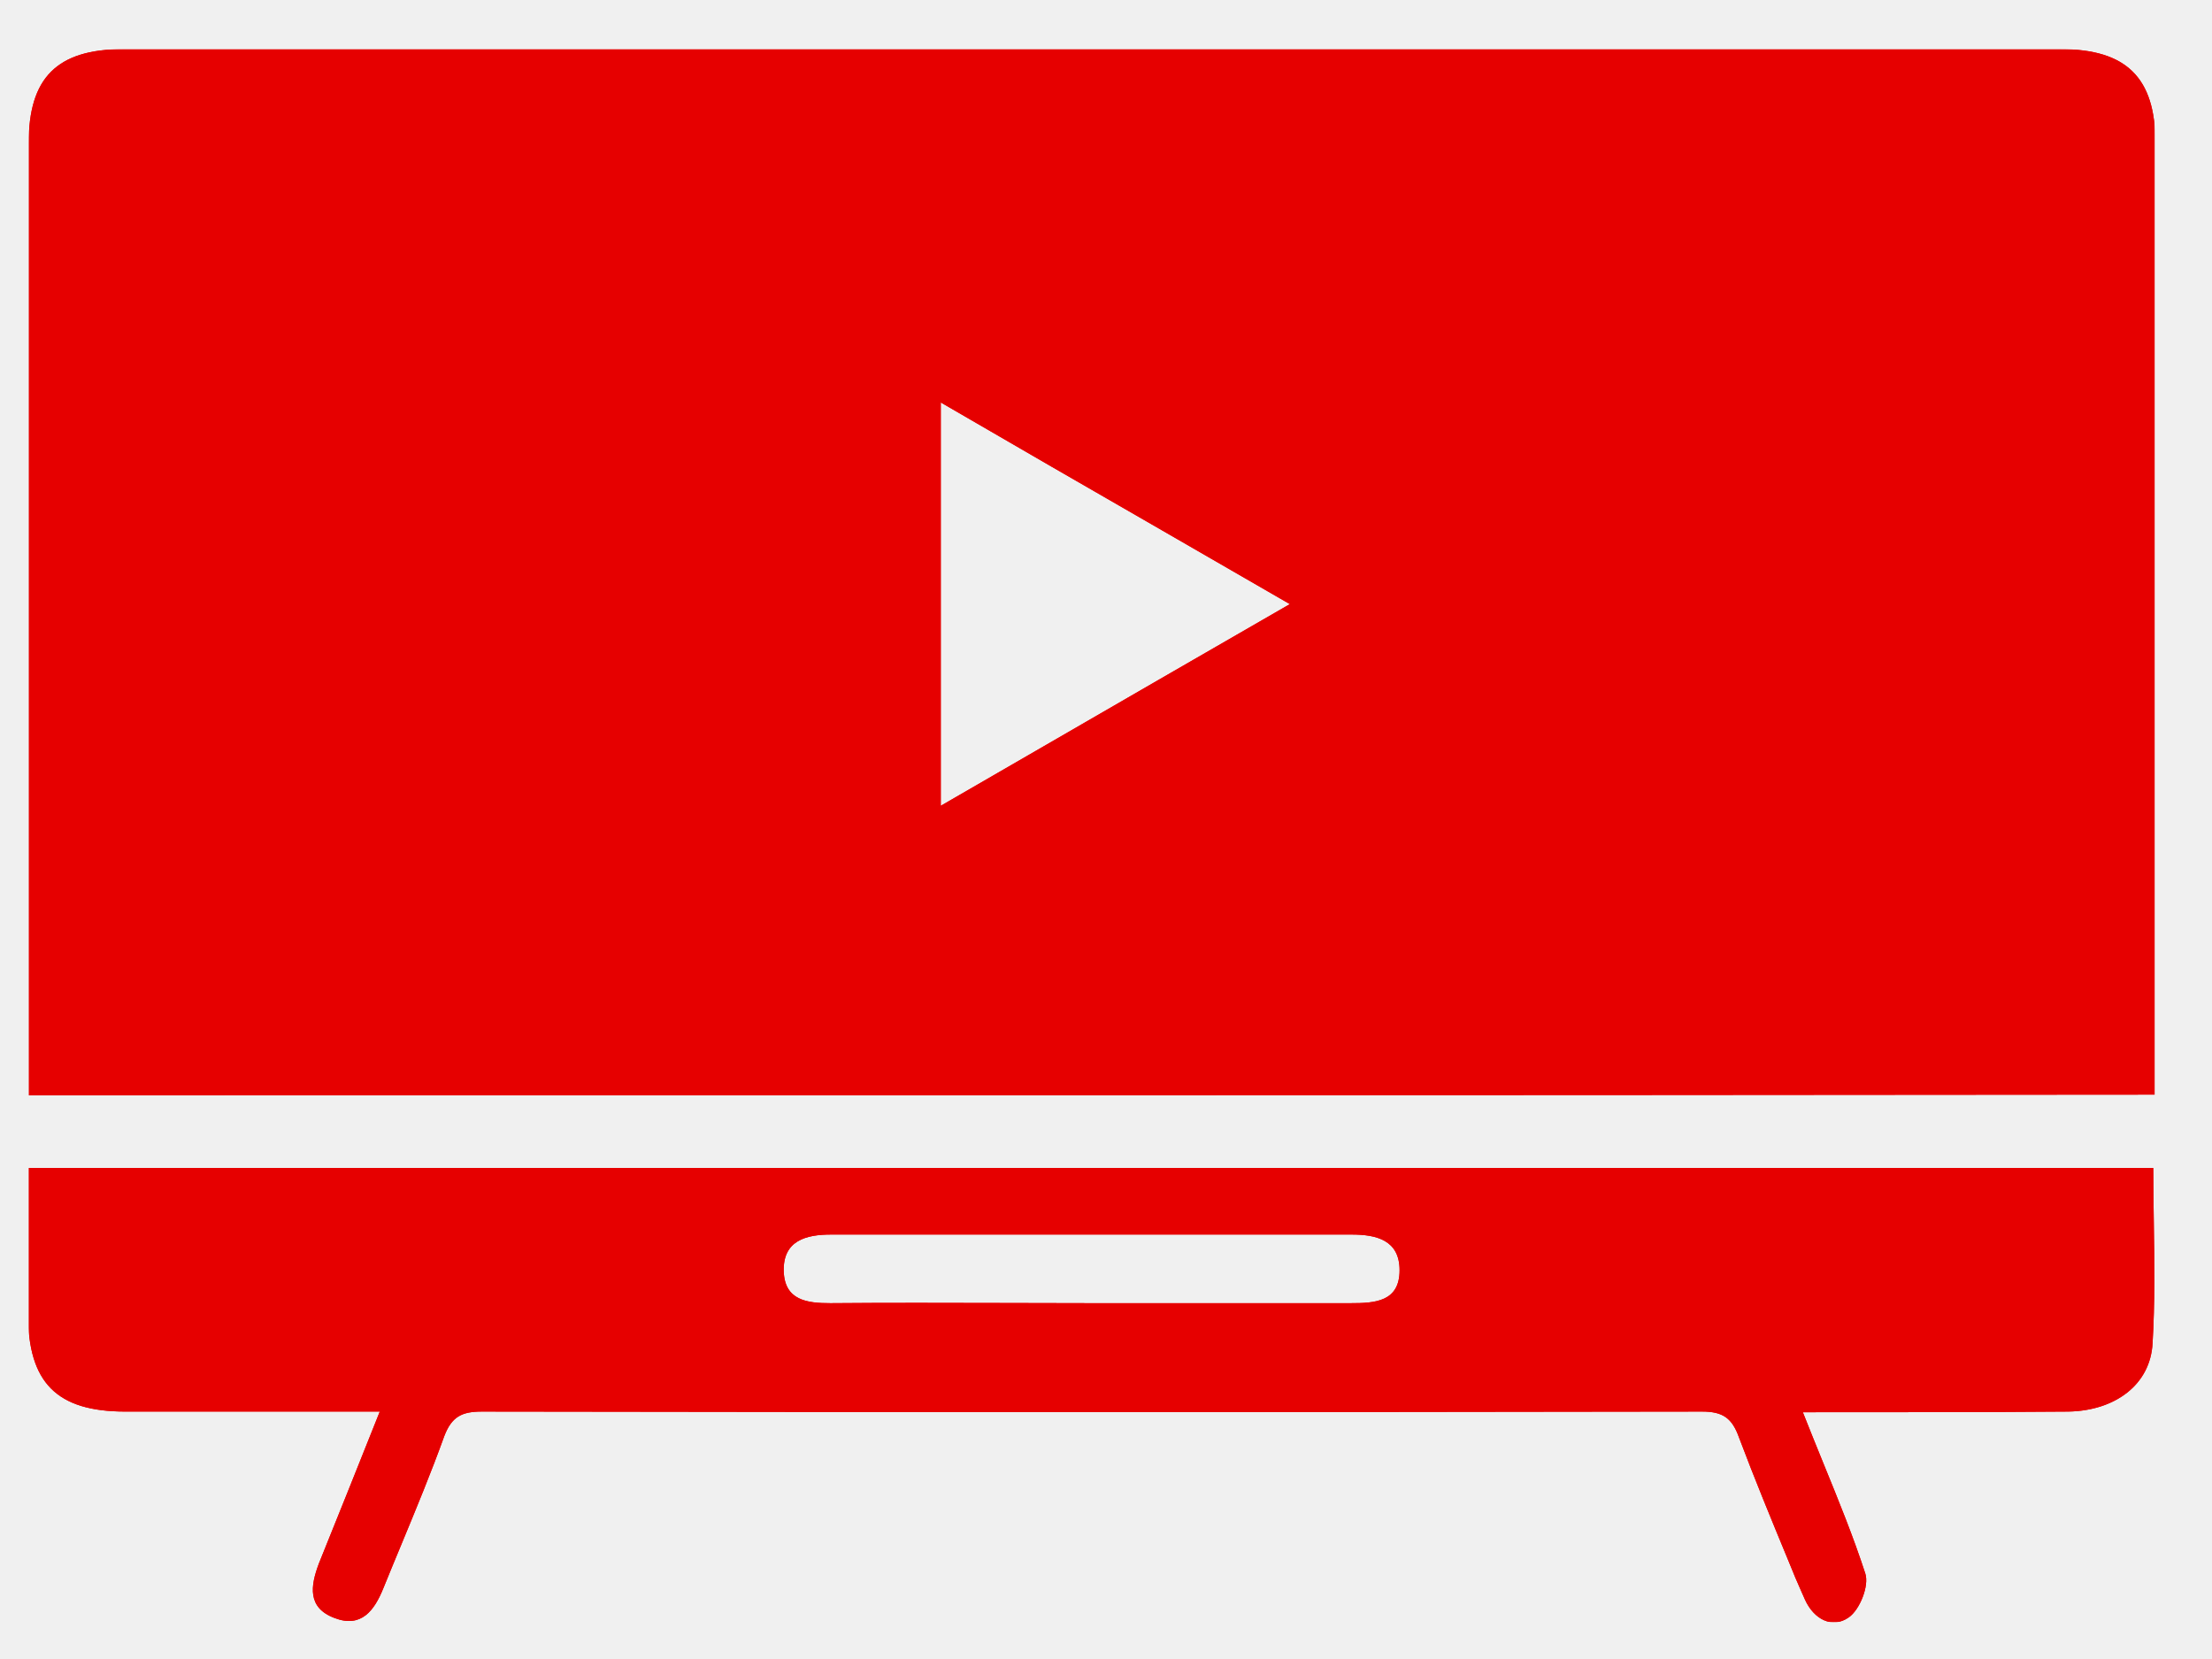
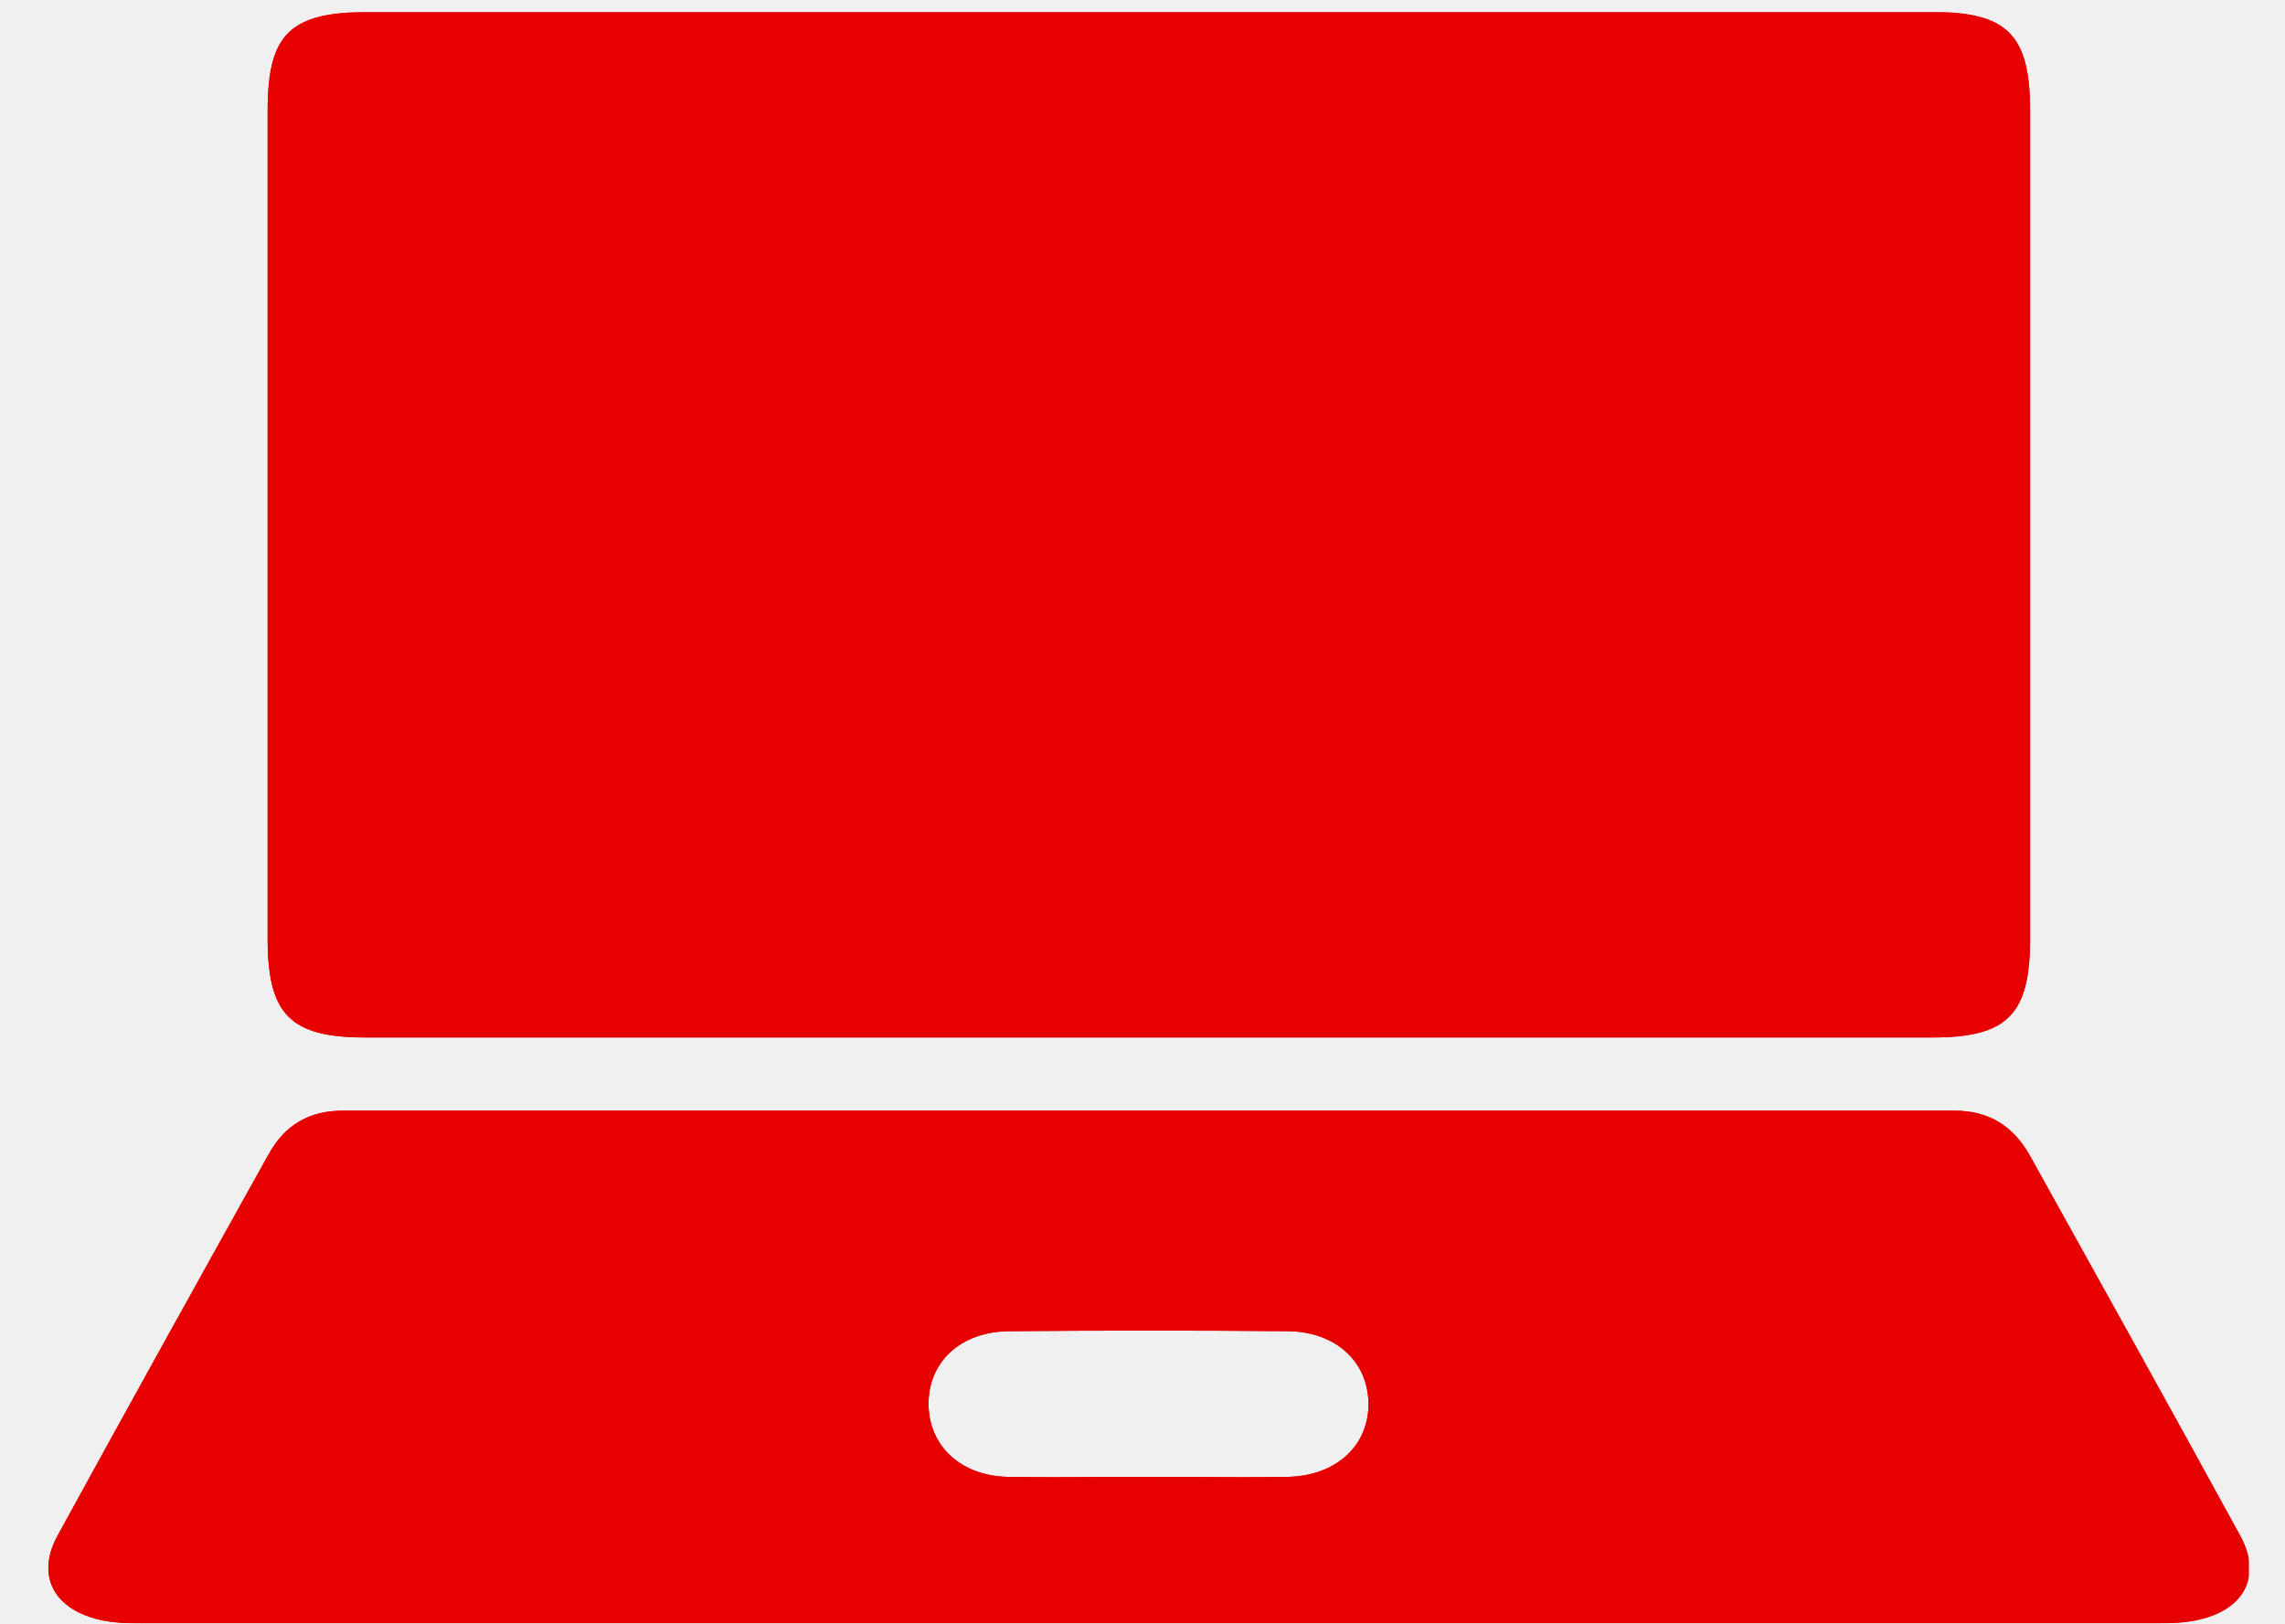
- <svg xmlns="http://www.w3.org/2000/svg" width="36" height="27" viewBox="0 0 36 27" fill="none">
-   <g clip-path="url(#clip0_184_892)">
-     <g filter="url(#filter0_b_184_892)">
-       <mask id="path-1-inside-1_184_892" fill="white">
-         <path fill-rule="evenodd" clip-rule="evenodd" d="M0.467 17.346V17.826C12.041 17.826 23.537 17.826 35.078 17.815V17.334V2.318C35.078 1.269 34.609 0.8 33.538 0.8H2.007C0.924 0.8 0.467 1.269 0.467 2.33V17.346ZM16.724 12.297C16.257 12.567 15.787 12.839 15.311 13.114V6.55C16.519 7.253 17.709 7.939 18.913 8.632C19.599 9.028 20.291 9.426 20.992 9.832C19.546 10.665 18.15 11.472 16.724 12.297ZM29.677 23.819C29.567 23.548 29.454 23.271 29.341 22.984H29.342C30.848 22.984 32.266 22.984 33.66 22.973C34.419 22.961 35 22.537 35.033 21.856C35.072 21.208 35.062 20.554 35.053 19.895C35.049 19.601 35.044 19.306 35.044 19.009H0.456V21.376C0.456 22.504 0.924 22.973 2.04 22.973H6.181C5.835 23.843 5.512 24.647 5.188 25.45L5.188 25.451C5.054 25.808 4.998 26.166 5.445 26.333C5.88 26.5 6.092 26.21 6.237 25.853C6.335 25.611 6.435 25.37 6.535 25.129C6.776 24.547 7.017 23.966 7.23 23.374C7.353 23.051 7.521 22.973 7.844 22.973C14.463 22.984 21.082 22.984 27.7 22.973C28.046 22.973 28.191 23.084 28.303 23.397C28.556 24.069 28.826 24.724 29.099 25.384C29.139 25.481 29.178 25.578 29.218 25.674C29.246 25.736 29.271 25.794 29.296 25.853C29.322 25.912 29.347 25.97 29.375 26.032C29.52 26.355 29.821 26.512 30.089 26.322C30.267 26.199 30.424 25.808 30.357 25.607C30.163 25.011 29.927 24.431 29.677 23.819ZM21.986 21.209H17.744C17.276 21.209 16.806 21.207 16.336 21.206C15.395 21.204 14.452 21.201 13.514 21.209C13.135 21.209 12.767 21.164 12.755 20.684C12.744 20.193 13.113 20.092 13.525 20.092H21.997C22.399 20.092 22.778 20.181 22.778 20.673C22.778 21.186 22.376 21.209 21.986 21.209Z" />
+ <svg xmlns="http://www.w3.org/2000/svg" width="38" height="27" viewBox="0 0 38 27" fill="none">
+   <g id="Frame" clip-path="url(#clip0_184_898)">
+     <g id="Union" filter="url(#filter0_b_184_898)">
+       <mask id="path-1-inside-1_184_898" fill="white">
+         <path fill-rule="evenodd" clip-rule="evenodd" d="M32.136 0.2H19.131H6.137C4.818 0.2 4.451 0.565 4.451 1.845V15.61C4.451 16.877 4.83 17.255 6.076 17.255H32.136C33.382 17.255 33.761 16.877 33.761 15.61V1.845C33.761 0.578 33.382 0.2 32.136 0.2ZM2.375 27H19.045H35.849C36.142 27 36.46 26.988 36.74 26.89C37.388 26.671 37.583 26.135 37.253 25.538C36.093 23.419 34.921 21.312 33.749 19.205L33.748 19.204C33.468 18.716 33.065 18.473 32.503 18.473H5.697C5.135 18.473 4.732 18.716 4.464 19.204L4.464 19.204C3.291 21.311 2.119 23.419 0.959 25.538C0.629 26.135 0.837 26.671 1.484 26.89C1.753 26.988 2.07 27 2.375 27ZM19.863 24.566C19.607 24.565 19.35 24.564 19.094 24.564C18.838 24.564 18.582 24.565 18.325 24.566C17.811 24.569 17.295 24.572 16.773 24.564C15.992 24.552 15.455 24.064 15.442 23.37C15.43 22.651 15.98 22.14 16.798 22.14C18.337 22.127 19.888 22.127 21.426 22.14C22.208 22.152 22.745 22.639 22.758 23.333C22.77 24.04 22.22 24.552 21.402 24.564C20.889 24.572 20.376 24.569 19.863 24.566Z" />
      </mask>
-       <path fill-rule="evenodd" clip-rule="evenodd" d="M0.467 17.346V17.826C12.041 17.826 23.537 17.826 35.078 17.815V17.334V2.318C35.078 1.269 34.609 0.8 33.538 0.8H2.007C0.924 0.8 0.467 1.269 0.467 2.33V17.346ZM16.724 12.297C16.257 12.567 15.787 12.839 15.311 13.114V6.55C16.519 7.253 17.709 7.939 18.913 8.632C19.599 9.028 20.291 9.426 20.992 9.832C19.546 10.665 18.15 11.472 16.724 12.297ZM29.677 23.819C29.567 23.548 29.454 23.271 29.341 22.984H29.342C30.848 22.984 32.266 22.984 33.66 22.973C34.419 22.961 35 22.537 35.033 21.856C35.072 21.208 35.062 20.554 35.053 19.895C35.049 19.601 35.044 19.306 35.044 19.009H0.456V21.376C0.456 22.504 0.924 22.973 2.04 22.973H6.181C5.835 23.843 5.512 24.647 5.188 25.45L5.188 25.451C5.054 25.808 4.998 26.166 5.445 26.333C5.88 26.5 6.092 26.21 6.237 25.853C6.335 25.611 6.435 25.37 6.535 25.129C6.776 24.547 7.017 23.966 7.23 23.374C7.353 23.051 7.521 22.973 7.844 22.973C14.463 22.984 21.082 22.984 27.7 22.973C28.046 22.973 28.191 23.084 28.303 23.397C28.556 24.069 28.826 24.724 29.099 25.384C29.139 25.481 29.178 25.578 29.218 25.674C29.246 25.736 29.271 25.794 29.296 25.853C29.322 25.912 29.347 25.97 29.375 26.032C29.52 26.355 29.821 26.512 30.089 26.322C30.267 26.199 30.424 25.808 30.357 25.607C30.163 25.011 29.927 24.431 29.677 23.819ZM21.986 21.209H17.744C17.276 21.209 16.806 21.207 16.336 21.206C15.395 21.204 14.452 21.201 13.514 21.209C13.135 21.209 12.767 21.164 12.755 20.684C12.744 20.193 13.113 20.092 13.525 20.092H21.997C22.399 20.092 22.778 20.181 22.778 20.673C22.778 21.186 22.376 21.209 21.986 21.209Z" fill="#E60000" />
-       <path d="M0.467 17.826H-0.533V18.826H0.467V17.826ZM35.078 17.815L35.079 18.815L36.078 18.814V17.815H35.078ZM15.311 13.114H14.311V14.848L15.812 13.98L15.311 13.114ZM16.724 12.297L16.223 11.432L16.724 12.297ZM15.311 6.55L15.815 5.686L14.311 4.81V6.55H15.311ZM18.913 8.632L19.412 7.766V7.766L18.913 8.632ZM20.992 9.832L21.491 10.699L22.993 9.834L21.493 8.966L20.992 9.832ZM29.341 22.984V21.984H27.874L28.41 23.349L29.341 22.984ZM29.677 23.819L30.603 23.441L30.603 23.441L29.677 23.819ZM33.66 22.973L33.668 23.973L33.675 23.972L33.66 22.973ZM35.033 21.856L34.035 21.797L34.034 21.807L35.033 21.856ZM35.053 19.895L36.053 19.881V19.881L35.053 19.895ZM35.044 19.009H36.044V18.009H35.044V19.009ZM0.456 19.009V18.009H-0.544V19.009H0.456ZM6.181 22.973L7.111 23.342L7.655 21.973H6.181V22.973ZM5.188 25.45L4.261 25.077L4.261 25.077L5.188 25.45ZM5.188 25.451L4.26 25.078L4.256 25.089L4.252 25.1L5.188 25.451ZM5.445 26.333L5.804 25.4L5.796 25.397L5.445 26.333ZM6.237 25.853L7.164 26.229L7.164 26.229L6.237 25.853ZM6.535 25.129L7.459 25.512L7.459 25.512L6.535 25.129ZM7.23 23.374L6.295 23.02L6.292 23.028L6.29 23.036L7.23 23.374ZM7.844 22.973L7.846 21.973H7.844V22.973ZM27.7 22.973V21.973L27.699 21.973L27.7 22.973ZM28.303 23.397L27.361 23.733L27.364 23.741L27.367 23.749L28.303 23.397ZM29.099 25.384L30.023 25.003L30.023 25.003L29.099 25.384ZM29.218 25.674L28.294 26.055L28.3 26.072L28.308 26.088L29.218 25.674ZM29.375 26.032L30.287 25.623L30.285 25.618L29.375 26.032ZM30.089 26.322L29.522 25.498L29.511 25.506L30.089 26.322ZM30.357 25.607L29.405 25.916L29.408 25.924L30.357 25.607ZM16.336 21.206L16.339 20.206H16.339L16.336 21.206ZM13.514 21.209V22.209L13.522 22.209L13.514 21.209ZM12.755 20.684L11.756 20.706L11.756 20.707L12.755 20.684ZM1.467 17.826V17.346H-0.533V17.826H1.467ZM35.077 16.815C23.537 16.826 12.041 16.826 0.467 16.826V18.826C12.041 18.826 23.538 18.826 35.079 18.815L35.077 16.815ZM34.078 17.334V17.815H36.078V17.334H34.078ZM34.078 2.318V17.334H36.078V2.318H34.078ZM33.538 1.8C33.953 1.8 34.024 1.894 34.006 1.877C33.986 1.857 34.078 1.919 34.078 2.318H36.078C36.078 1.668 35.935 0.971 35.413 0.455C34.893 -0.059 34.194 -0.2 33.538 -0.2V1.8ZM2.007 1.8H33.538V-0.2H2.007V1.8ZM1.467 2.33C1.467 1.917 1.559 1.853 1.538 1.874C1.517 1.895 1.584 1.8 2.007 1.8V-0.2C1.348 -0.2 0.644 -0.061 0.124 0.46C-0.397 0.981 -0.533 1.682 -0.533 2.33H1.467ZM1.467 17.346V2.33H-0.533V17.346H1.467ZM15.812 13.98C16.288 13.705 16.758 13.433 17.224 13.163L16.223 11.432C15.756 11.702 15.287 11.973 14.811 12.249L15.812 13.98ZM14.311 6.55V13.114H16.311V6.55H14.311ZM19.412 7.766C18.208 7.072 17.02 6.388 15.815 5.686L14.808 7.414C16.018 8.119 17.21 8.806 18.413 9.499L19.412 7.766ZM21.493 8.966C20.791 8.56 20.099 8.162 19.412 7.766L18.413 9.499C19.1 9.895 19.791 10.293 20.492 10.698L21.493 8.966ZM17.224 13.163C18.651 12.338 20.046 11.531 21.491 10.699L20.494 8.965C19.046 9.799 17.649 10.607 16.223 11.432L17.224 13.163ZM28.41 23.349C28.526 23.644 28.641 23.926 28.751 24.196L30.603 23.441C30.492 23.17 30.382 22.899 30.272 22.618L28.41 23.349ZM29.342 21.984H29.341V23.984H29.342V21.984ZM33.652 21.973C32.262 21.984 30.849 21.984 29.342 21.984V23.984C30.848 23.984 32.269 23.984 33.668 23.973L33.652 21.973ZM34.034 21.807C34.033 21.838 34.027 21.85 34.025 21.853C34.023 21.856 34.018 21.866 34 21.88C33.96 21.912 33.85 21.97 33.646 21.973L33.675 23.972C34.769 23.956 35.964 23.286 36.032 21.905L34.034 21.807ZM34.053 19.91C34.063 20.575 34.071 21.192 34.035 21.797L36.032 21.916C36.073 21.224 36.062 20.534 36.053 19.881L34.053 19.91ZM34.044 19.009C34.044 19.314 34.049 19.617 34.053 19.91L36.053 19.881C36.048 19.585 36.044 19.297 36.044 19.009H34.044ZM0.456 20.009H35.044V18.009H0.456V20.009ZM1.456 21.376V19.009H-0.544V21.376H1.456ZM2.04 21.973C1.826 21.973 1.693 21.949 1.615 21.925C1.578 21.914 1.558 21.904 1.548 21.898C1.544 21.896 1.541 21.894 1.54 21.893C1.539 21.893 1.539 21.892 1.539 21.892C1.539 21.892 1.539 21.892 1.539 21.892C1.539 21.892 1.538 21.892 1.538 21.892C1.538 21.892 1.538 21.891 1.537 21.89C1.536 21.889 1.534 21.886 1.531 21.881C1.526 21.871 1.515 21.849 1.503 21.811C1.479 21.731 1.456 21.594 1.456 21.376H-0.544C-0.544 22.048 -0.41 22.769 0.12 23.302C0.652 23.837 1.372 23.973 2.04 23.973V21.973ZM6.181 21.973H2.04V23.973H6.181V21.973ZM6.116 25.824C6.439 25.02 6.764 24.215 7.111 23.342L5.252 22.603C4.907 23.471 4.584 24.273 4.261 25.077L6.116 25.824ZM6.116 25.825L6.116 25.824L4.261 25.077L4.26 25.078L6.116 25.825ZM5.796 25.397C5.799 25.398 5.869 25.425 5.946 25.512C6.029 25.605 6.071 25.713 6.086 25.803C6.098 25.88 6.087 25.923 6.09 25.91C6.092 25.898 6.1 25.866 6.124 25.802L4.252 25.1C4.179 25.295 4.041 25.689 4.112 26.123C4.151 26.368 4.255 26.619 4.449 26.838C4.636 27.05 4.867 27.184 5.093 27.269L5.796 25.397ZM5.311 25.477C5.287 25.535 5.272 25.562 5.267 25.57C5.262 25.578 5.282 25.541 5.341 25.496C5.409 25.444 5.506 25.398 5.621 25.385C5.73 25.373 5.797 25.397 5.804 25.4L5.086 27.266C5.58 27.456 6.118 27.421 6.558 27.083C6.907 26.816 7.078 26.439 7.164 26.229L5.311 25.477ZM5.611 24.746C5.512 24.986 5.41 25.231 5.31 25.477L7.164 26.229C7.26 25.991 7.359 25.754 7.459 25.512L5.611 24.746ZM6.29 23.036C6.086 23.602 5.854 24.16 5.611 24.746L7.459 25.512C7.699 24.934 7.949 24.331 8.171 23.713L6.29 23.036ZM7.844 21.973C7.627 21.973 7.276 21.993 6.939 22.2C6.579 22.421 6.398 22.749 6.295 23.02L8.165 23.729C8.186 23.676 8.149 23.803 7.986 23.904C7.843 23.991 7.738 23.973 7.844 23.973V21.973ZM27.699 21.973C21.081 21.984 14.463 21.984 7.846 21.973L7.843 23.973C14.462 23.984 21.082 23.984 27.702 23.973L27.699 21.973ZM29.245 23.061C29.162 22.828 29.009 22.496 28.672 22.255C28.333 22.012 27.964 21.973 27.7 21.973V23.973C27.782 23.973 27.659 23.989 27.507 23.88C27.357 23.773 27.332 23.653 27.361 23.733L29.245 23.061ZM30.023 25.003C29.75 24.341 29.486 23.7 29.239 23.044L27.367 23.749C27.627 24.438 27.903 25.108 28.174 25.766L30.023 25.003ZM30.143 25.294C30.103 25.197 30.063 25.1 30.023 25.003L28.174 25.766C28.214 25.862 28.254 25.959 28.294 26.055L30.143 25.294ZM30.215 25.459C30.191 25.402 30.162 25.333 30.129 25.261L28.308 26.088C28.331 26.138 28.352 26.187 28.377 26.247L30.215 25.459ZM30.285 25.618C30.262 25.568 30.241 25.519 30.215 25.459L28.377 26.247C28.402 26.304 28.431 26.372 28.464 26.445L30.285 25.618ZM29.511 25.506C29.572 25.463 29.665 25.419 29.783 25.407C29.9 25.395 30.006 25.418 30.088 25.454C30.241 25.521 30.285 25.618 30.287 25.623L28.462 26.441C28.609 26.769 28.876 27.106 29.283 27.285C29.733 27.483 30.247 27.435 30.667 27.138L29.511 25.506ZM29.408 25.924C29.362 25.784 29.373 25.685 29.375 25.667C29.379 25.639 29.383 25.63 29.381 25.636C29.379 25.64 29.379 25.638 29.388 25.625C29.392 25.62 29.43 25.561 29.522 25.498L30.655 27.146C30.984 26.92 31.163 26.576 31.248 26.352C31.329 26.143 31.45 25.724 31.305 25.291L29.408 25.924ZM28.751 24.196C29.003 24.815 29.225 25.361 29.405 25.916L31.308 25.299C31.101 24.662 30.85 24.048 30.603 23.441L28.751 24.196ZM17.744 22.209H21.986V20.209H17.744V22.209ZM16.334 22.206C16.804 22.207 17.274 22.209 17.744 22.209V20.209C17.278 20.209 16.809 20.207 16.339 20.206L16.334 22.206ZM13.522 22.209C14.454 22.201 15.392 22.204 16.334 22.206L16.339 20.206C15.399 20.204 14.45 20.201 13.506 20.209L13.522 22.209ZM11.756 20.707C11.761 20.953 11.815 21.222 11.963 21.474C12.114 21.733 12.328 21.909 12.546 22.019C12.924 22.21 13.337 22.209 13.514 22.209V20.209C13.434 20.209 13.391 20.206 13.369 20.203C13.345 20.2 13.383 20.201 13.447 20.234C13.525 20.273 13.62 20.347 13.688 20.463C13.752 20.571 13.755 20.654 13.755 20.661L11.756 20.707ZM13.525 19.092C13.281 19.092 12.85 19.113 12.462 19.349C11.969 19.649 11.743 20.16 11.756 20.706L13.755 20.661C13.755 20.663 13.756 20.734 13.707 20.833C13.654 20.938 13.574 21.014 13.501 21.058C13.438 21.096 13.398 21.101 13.411 21.099C13.424 21.096 13.459 21.092 13.525 21.092V19.092ZM21.997 19.092H13.525V21.092H21.997V19.092ZM23.778 20.673C23.778 20.421 23.729 20.152 23.592 19.899C23.453 19.641 23.252 19.456 23.038 19.332C22.652 19.109 22.23 19.092 21.997 19.092V21.092C22.064 21.092 22.101 21.096 22.117 21.099C22.134 21.102 22.098 21.099 22.038 21.064C21.969 21.024 21.889 20.954 21.833 20.85C21.78 20.752 21.778 20.679 21.778 20.673H23.778ZM21.986 22.209C22.141 22.209 22.568 22.218 22.952 22.039C23.179 21.933 23.409 21.756 23.571 21.481C23.728 21.214 23.778 20.929 23.778 20.673H21.778C21.778 20.672 21.778 20.651 21.787 20.613C21.796 20.575 21.814 20.523 21.848 20.465C21.922 20.339 22.027 20.264 22.105 20.227C22.168 20.198 22.201 20.199 22.166 20.203C22.132 20.207 22.081 20.209 21.986 20.209V22.209Z" fill="#E60000" mask="url(#path-1-inside-1_184_892)" />
+       <path fill-rule="evenodd" clip-rule="evenodd" d="M32.136 0.2H19.131H6.137C4.818 0.2 4.451 0.565 4.451 1.845V15.61C4.451 16.877 4.83 17.255 6.076 17.255H32.136C33.382 17.255 33.761 16.877 33.761 15.61V1.845C33.761 0.578 33.382 0.2 32.136 0.2ZM2.375 27H19.045H35.849C36.142 27 36.46 26.988 36.74 26.89C37.388 26.671 37.583 26.135 37.253 25.538C36.093 23.419 34.921 21.312 33.749 19.205L33.748 19.204C33.468 18.716 33.065 18.473 32.503 18.473H5.697C5.135 18.473 4.732 18.716 4.464 19.204L4.464 19.204C3.291 21.311 2.119 23.419 0.959 25.538C0.629 26.135 0.837 26.671 1.484 26.89C1.753 26.988 2.07 27 2.375 27ZM19.863 24.566C19.607 24.565 19.35 24.564 19.094 24.564C18.838 24.564 18.582 24.565 18.325 24.566C17.811 24.569 17.295 24.572 16.773 24.564C15.992 24.552 15.455 24.064 15.442 23.37C15.43 22.651 15.98 22.14 16.798 22.14C18.337 22.127 19.888 22.127 21.426 22.14C22.208 22.152 22.745 22.639 22.758 23.333C22.77 24.04 22.22 24.552 21.402 24.564C20.889 24.572 20.376 24.569 19.863 24.566Z" fill="#E60000" />
+       <path d="M36.74 26.89L36.42 25.943L36.413 25.946L36.74 26.89ZM37.253 25.538L36.376 26.018L36.378 26.022L37.253 25.538ZM33.749 19.205L34.623 18.719L34.622 18.717L33.749 19.205ZM33.748 19.204L34.622 18.716L34.615 18.704L33.748 19.204ZM4.464 19.204L5.339 19.688L5.339 19.686L4.464 19.204ZM4.464 19.204L5.337 19.69L5.338 19.688L4.464 19.204ZM0.959 25.538L1.834 26.022L1.836 26.018L0.959 25.538ZM1.484 26.89L1.825 25.95L1.815 25.947L1.805 25.943L1.484 26.89ZM19.863 24.566L19.858 25.566H19.858L19.863 24.566ZM18.325 24.566L18.32 23.566H18.32L18.325 24.566ZM16.773 24.564L16.789 23.564H16.789L16.773 24.564ZM15.442 23.37L14.443 23.387L14.443 23.387L15.442 23.37ZM16.798 22.14V23.14L16.806 23.139L16.798 22.14ZM21.426 22.14L21.442 21.14L21.434 21.14L21.426 22.14ZM22.758 23.333L23.757 23.316L23.757 23.316L22.758 23.333ZM21.402 24.564L21.387 23.564L21.386 23.564L21.402 24.564ZM19.131 1.2H32.136V-0.8H19.131V1.2ZM6.137 1.2H19.131V-0.8H6.137V1.2ZM5.451 1.845C5.451 1.562 5.473 1.394 5.498 1.297C5.52 1.211 5.533 1.224 5.499 1.257C5.467 1.289 5.459 1.272 5.557 1.248C5.664 1.221 5.843 1.2 6.137 1.2V-0.8C5.462 -0.8 4.666 -0.726 4.1 -0.172C3.527 0.39 3.451 1.184 3.451 1.845H5.451ZM5.451 15.61V1.845H3.451V15.61H5.451ZM6.076 16.255C5.805 16.255 5.644 16.233 5.55 16.208C5.467 16.187 5.477 16.173 5.507 16.204C5.537 16.234 5.521 16.241 5.498 16.152C5.473 16.054 5.451 15.886 5.451 15.61H3.451C3.451 16.274 3.534 17.053 4.086 17.611C4.641 18.172 5.419 18.255 6.076 18.255V16.255ZM32.136 16.255H6.076V18.255H32.136V16.255ZM32.761 15.61C32.761 15.886 32.739 16.054 32.714 16.152C32.691 16.241 32.676 16.234 32.705 16.204C32.735 16.173 32.745 16.187 32.662 16.208C32.569 16.233 32.407 16.255 32.136 16.255V18.255C32.793 18.255 33.571 18.172 34.126 17.611C34.678 17.053 34.761 16.274 34.761 15.61H32.761ZM32.761 1.845V15.61H34.761V1.845H32.761ZM32.136 1.2C32.407 1.2 32.569 1.222 32.662 1.246C32.745 1.268 32.735 1.281 32.705 1.251C32.676 1.221 32.691 1.214 32.714 1.302C32.739 1.401 32.761 1.568 32.761 1.845H34.761C34.761 1.18 34.678 0.401 34.126 -0.157C33.571 -0.717 32.793 -0.8 32.136 -0.8V1.2ZM19.045 26H2.375V28H19.045V26ZM35.849 26H19.045V28H35.849V26ZM36.413 25.946C36.305 25.983 36.138 26 35.849 26V28C36.146 28 36.614 27.993 37.068 27.835L36.413 25.946ZM36.378 26.022C36.41 26.08 36.413 26.107 36.412 26.1C36.411 26.096 36.41 26.084 36.412 26.067C36.414 26.049 36.419 26.027 36.427 26.005C36.435 25.982 36.447 25.962 36.458 25.946C36.469 25.929 36.48 25.92 36.485 25.915C36.494 25.907 36.48 25.923 36.42 25.943L37.061 27.837C37.589 27.659 38.079 27.295 38.3 26.707C38.518 26.124 38.392 25.532 38.129 25.055L36.378 26.022ZM32.875 19.691C34.048 21.799 35.218 23.903 36.376 26.018L38.131 25.058C36.969 22.935 35.795 20.825 34.623 18.719L32.875 19.691ZM32.876 19.691L32.876 19.693L34.622 18.717L34.621 18.716L32.876 19.691ZM32.503 19.473C32.634 19.473 32.694 19.5 32.722 19.516C32.752 19.534 32.81 19.578 32.882 19.703L34.615 18.704C34.406 18.342 34.122 18.02 33.74 17.795C33.356 17.568 32.933 17.473 32.503 17.473V19.473ZM5.697 19.473H32.503V17.473H5.697V19.473ZM5.339 19.686C5.404 19.569 5.457 19.53 5.482 19.515C5.507 19.5 5.565 19.473 5.697 19.473V17.473C5.268 17.473 4.843 17.567 4.459 17.796C4.075 18.025 3.792 18.351 3.588 18.721L5.339 19.686ZM5.338 19.688L5.339 19.688L3.589 18.719L3.589 18.719L5.338 19.688ZM1.836 26.018C2.994 23.902 4.165 21.798 5.337 19.69L3.59 18.718C2.418 20.825 1.244 22.935 0.082 25.058L1.836 26.018ZM1.805 25.943C1.743 25.922 1.727 25.906 1.734 25.912C1.737 25.915 1.746 25.924 1.757 25.938C1.768 25.953 1.779 25.972 1.787 25.994C1.796 26.016 1.801 26.037 1.803 26.056C1.805 26.074 1.804 26.086 1.803 26.092C1.802 26.101 1.803 26.078 1.834 26.022L0.083 25.055C-0.184 25.539 -0.303 26.135 -0.077 26.718C0.149 27.3 0.639 27.66 1.163 27.837L1.805 25.943ZM2.375 26C2.066 26 1.91 25.981 1.825 25.95L1.143 27.83C1.595 27.994 2.074 28 2.375 28V26ZM19.094 25.564C19.347 25.564 19.601 25.565 19.858 25.566L19.869 23.566C19.613 23.565 19.353 23.564 19.094 23.564V25.564ZM18.331 25.566C18.587 25.565 18.841 25.564 19.094 25.564V23.564C18.835 23.564 18.576 23.565 18.32 23.566L18.331 25.566ZM16.758 25.564C17.292 25.572 17.818 25.569 18.331 25.566L18.32 23.566C17.804 23.569 17.299 23.572 16.789 23.564L16.758 25.564ZM14.443 23.387C14.453 24.002 14.704 24.564 15.151 24.966C15.59 25.362 16.164 25.554 16.758 25.564L16.789 23.564C16.602 23.561 16.516 23.504 16.488 23.479C16.468 23.461 16.444 23.432 16.442 23.352L14.443 23.387ZM16.798 21.14C16.181 21.14 15.585 21.334 15.134 21.747C14.675 22.167 14.432 22.754 14.443 23.387L16.442 23.353C16.441 23.304 16.45 23.276 16.456 23.262C16.462 23.248 16.47 23.236 16.484 23.223C16.508 23.201 16.596 23.14 16.798 23.14V21.14ZM21.434 21.14C19.89 21.127 18.334 21.127 16.79 21.14L16.806 23.139C18.339 23.127 19.885 23.127 21.419 23.139L21.434 21.14ZM23.757 23.316C23.747 22.701 23.496 22.139 23.049 21.737C22.61 21.342 22.036 21.149 21.442 21.14L21.411 23.139C21.598 23.142 21.684 23.199 21.712 23.224C21.732 23.242 21.756 23.271 21.758 23.351L23.757 23.316ZM21.417 25.564C22.029 25.554 22.619 25.355 23.066 24.947C23.521 24.53 23.768 23.948 23.757 23.316L21.758 23.351C21.758 23.394 21.751 23.419 21.745 23.431C21.74 23.444 21.732 23.457 21.716 23.471C21.687 23.498 21.593 23.561 21.387 23.564L21.417 25.564ZM19.858 25.566C20.369 25.569 20.893 25.572 21.418 25.564L21.386 23.564C20.886 23.572 20.383 23.569 19.869 23.566L19.858 25.566Z" fill="#E60000" mask="url(#path-1-inside-1_184_898)" />
    </g>
  </g>
  <defs>
-     <filter id="filter0_b_184_892" x="-11.544" y="-11.2" width="58.622" height="49.604" filterUnits="userSpaceOnUse" color-interpolation-filters="sRGB">
+     <filter id="filter0_b_184_898" x="-11.196" y="-11.8" width="60.607" height="50.8" filterUnits="userSpaceOnUse" color-interpolation-filters="sRGB">
      <feFlood flood-opacity="0" result="BackgroundImageFix" />
      <feGaussianBlur in="BackgroundImageFix" stdDeviation="6" />
-       <feComposite in2="SourceAlpha" operator="in" result="effect1_backgroundBlur_184_892" />
-       <feBlend mode="normal" in="SourceGraphic" in2="effect1_backgroundBlur_184_892" result="shape" />
+       <feComposite in2="SourceAlpha" operator="in" result="effect1_backgroundBlur_184_898" />
+       <feBlend mode="normal" in="SourceGraphic" in2="effect1_backgroundBlur_184_898" result="shape" />
    </filter>
-     <clipPath id="clip0_184_892">
-       <rect width="34.6" height="25.6" fill="white" transform="translate(0.466797 0.800003)" />
+     <clipPath id="clip0_184_898">
+       <rect width="36.6" height="26.8" fill="white" transform="translate(0.799988 0.200012)" />
    </clipPath>
  </defs>
</svg>
